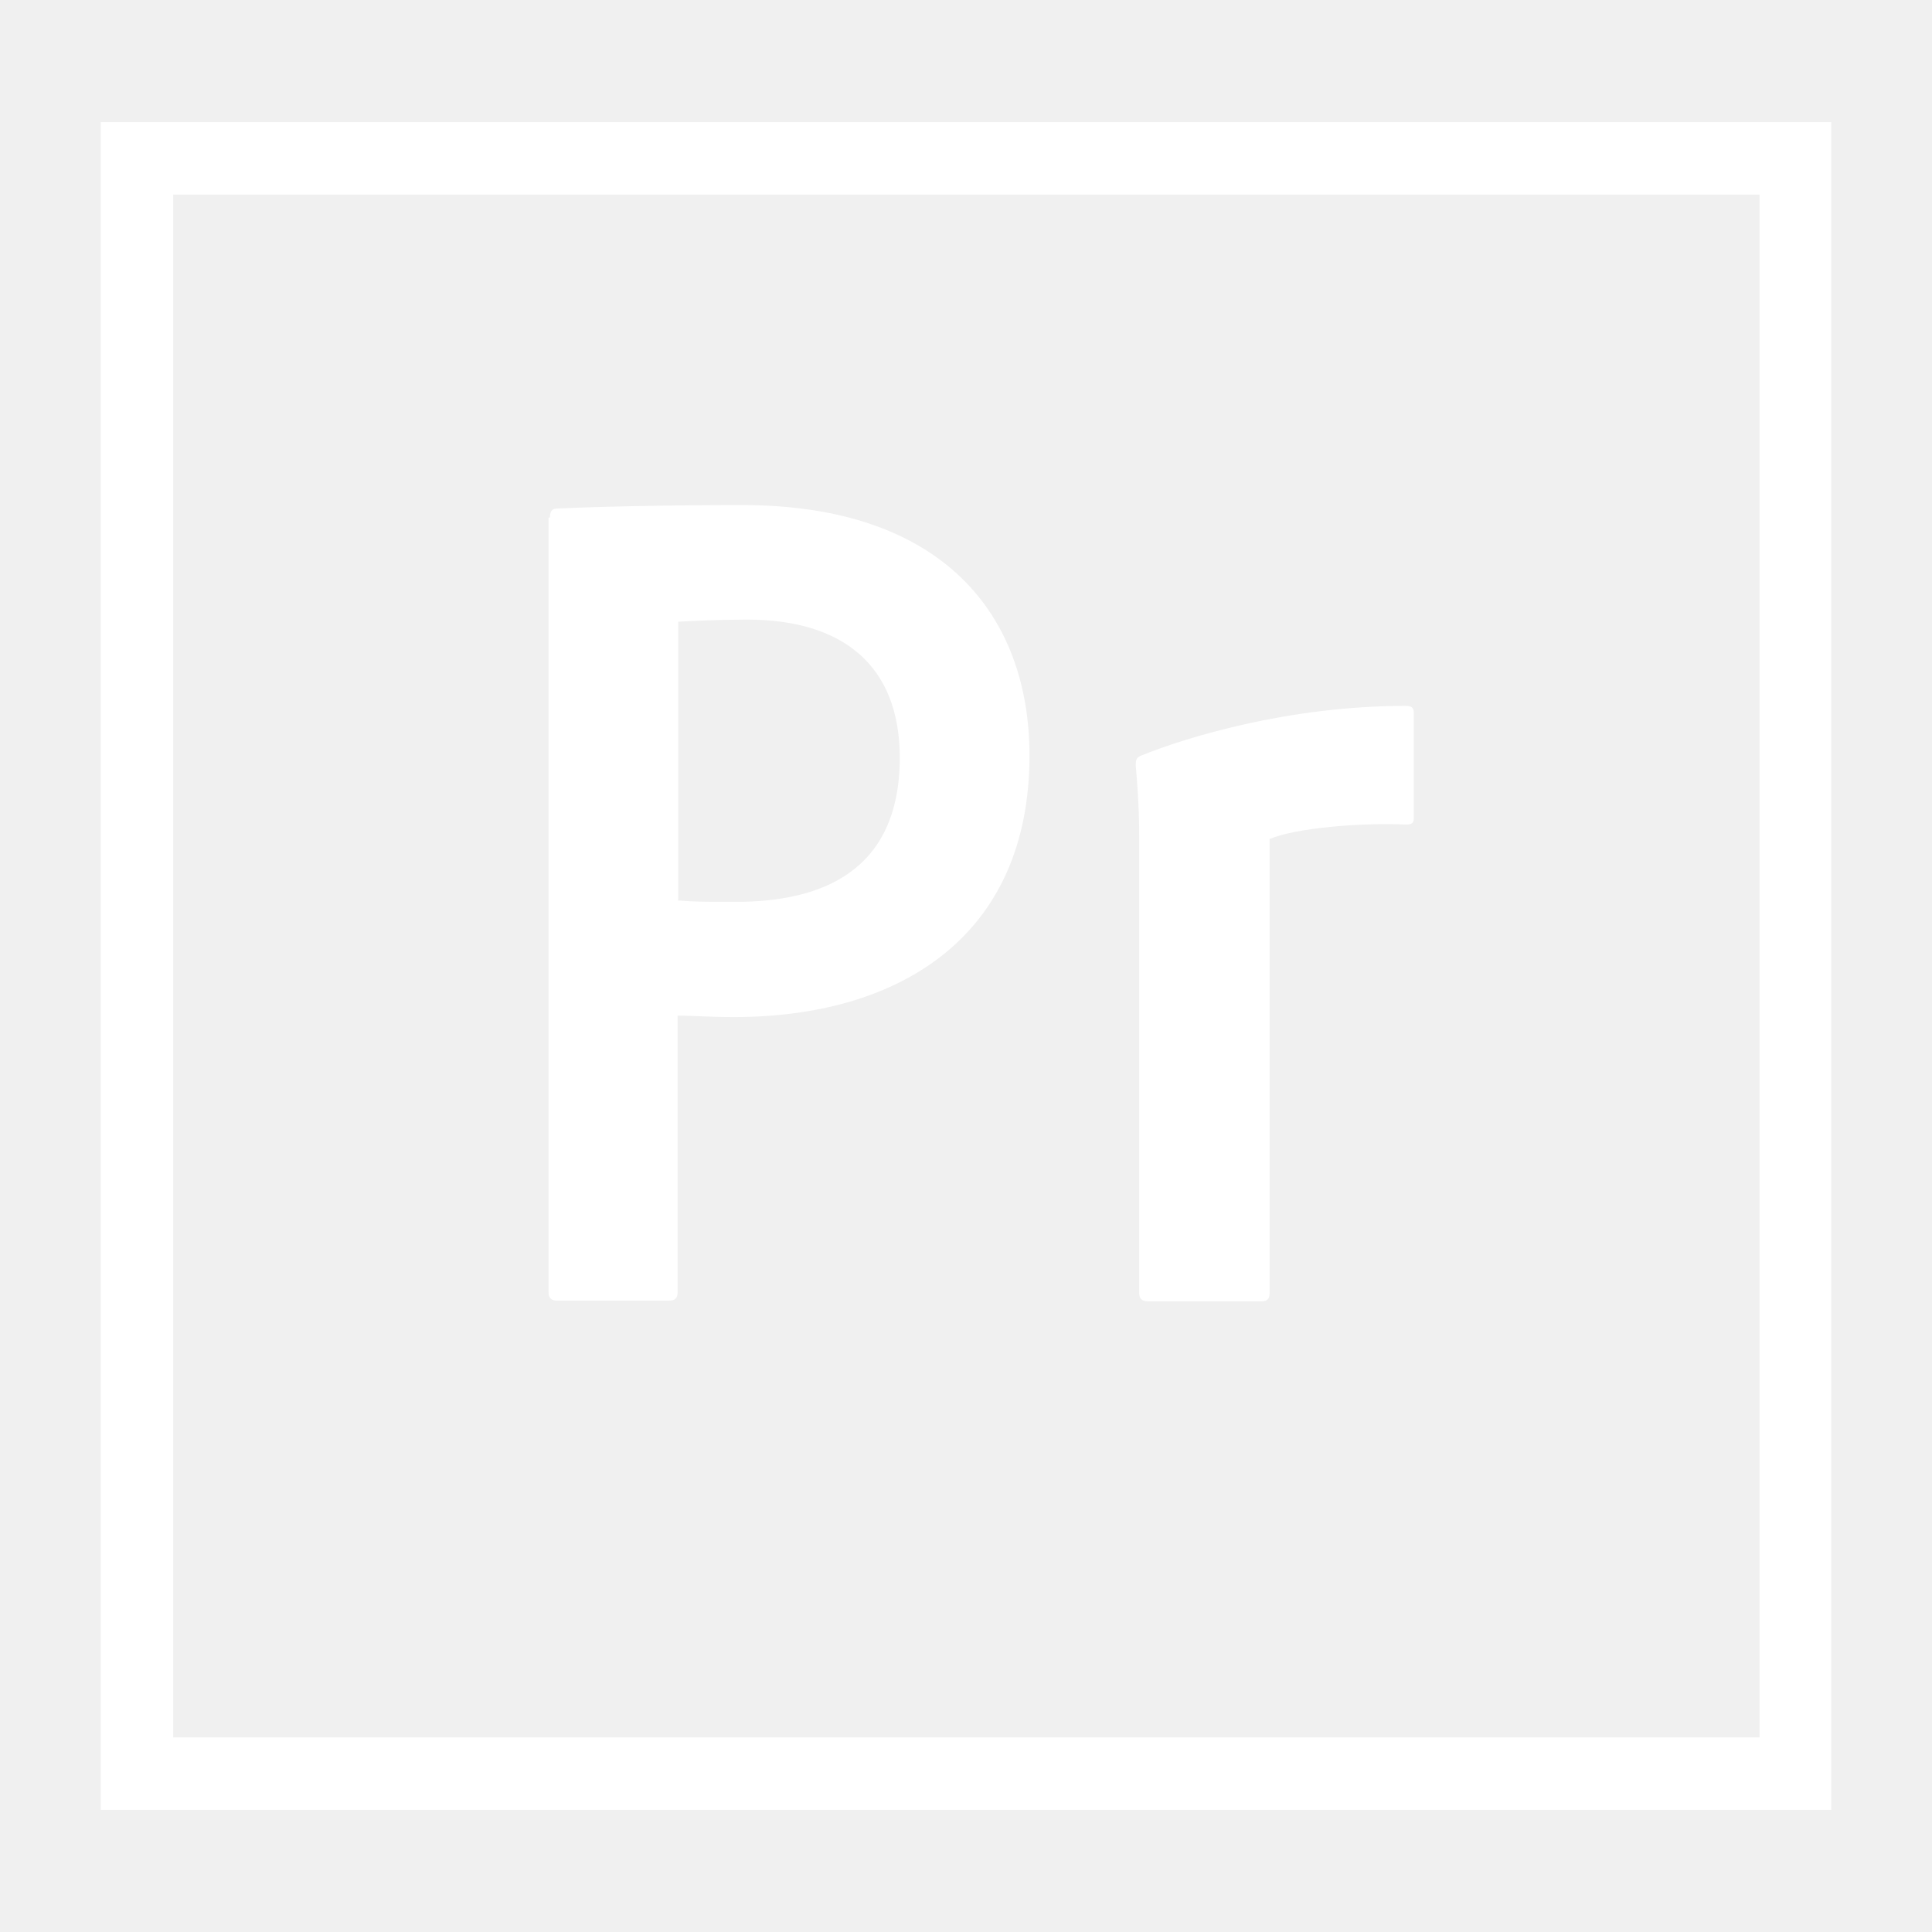
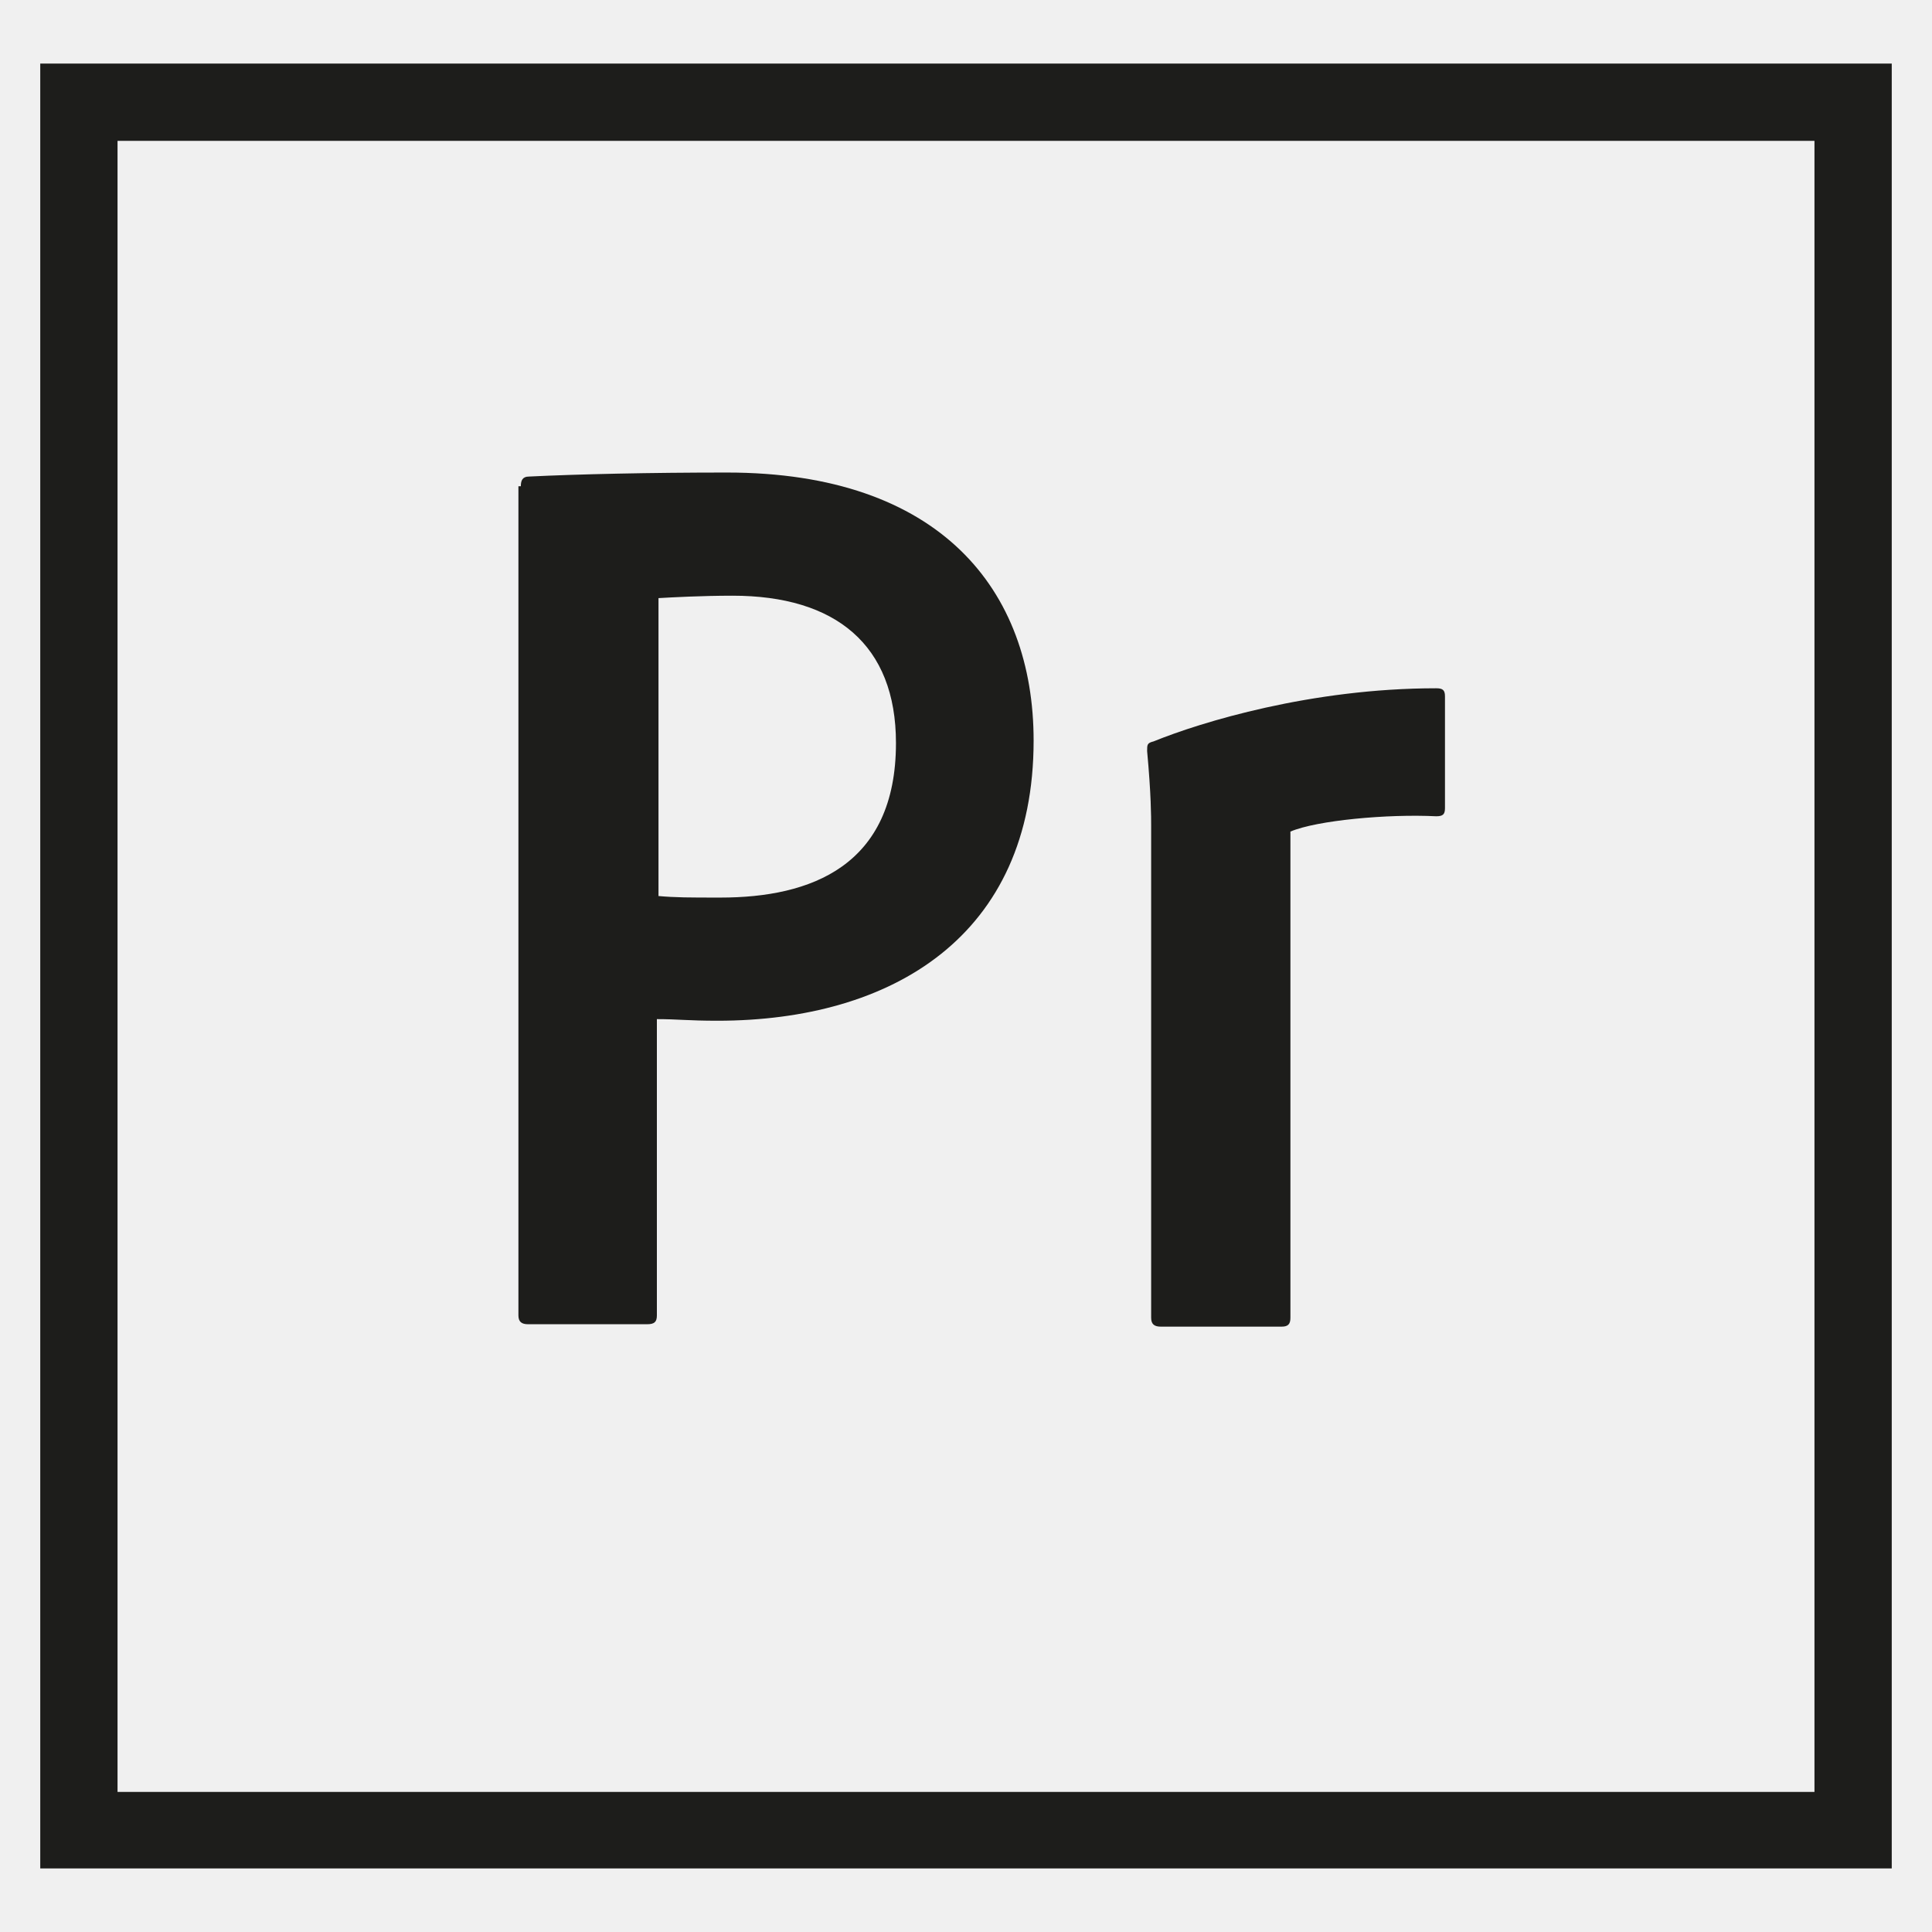
- <svg xmlns="http://www.w3.org/2000/svg" id="Capa_1" version="1.1" viewBox="0 0 28 28">
+ <svg xmlns="http://www.w3.org/2000/svg" id="Capa_1" version="1.1" viewBox="0 0 24 24">
  <defs>
    <style>
      .st0 {
-         fill: #fff;
+         fill: #1d1d1b;
      }
    </style>
  </defs>
-   <path class="st0" d="M2.51,2.82h22.99v22.36H2.51V2.82ZM1.46,26.23h25.08V1.77H1.46v24.45ZM16.51,12.1c0-.12,0-.43-.05-1.01,0-.08.01-.11.08-.14.64-.26,2.13-.72,3.83-.72.08,0,.12.02.12.1v1.52c0,.08-.03.1-.11.1-.66-.03-1.61.05-1.98.21v6.58c0,.08-.03.12-.12.12h-1.64c-.08,0-.13-.03-.13-.12v-6.65ZM9.82,13.05c.24.02.43.02.85.02,1.22,0,2.37-.43,2.37-2.09,0-1.33-.82-2-2.21-2-.42,0-.82.02-1,.03v4.03ZM7.97,7.5c0-.07.02-.13.1-.13.67-.03,1.65-.05,2.69-.05,2.9,0,4.16,1.59,4.16,3.63,0,2.65-1.92,3.79-4.28,3.79-.4,0-.53-.02-.82-.02v4.01c0,.08-.03.12-.13.12h-1.61c-.08,0-.13-.03-.13-.12V7.5h.01Z" />
+   <path class="st0" d="M1.46,1.75h21.08v20.51H1.46V1.75ZM.5,23.21h23V.79H.5v22.42ZM14.3,10.26c0-.11,0-.39-.05-.93,0-.08,0-.1.08-.12.59-.24,1.96-.66,3.51-.66.08,0,.11.02.11.1v1.39c0,.08-.03.1-.11.1-.6-.03-1.48.05-1.81.19v6.04c0,.08-.03.11-.11.11h-1.5c-.08,0-.12-.03-.12-.11v-6.09ZM8.17,11.13c.22.02.39.02.78.02,1.12,0,2.18-.39,2.18-1.92,0-1.22-.75-1.83-2.03-1.83-.38,0-.75.02-.92.03v3.7ZM6.47,6.04c0-.07.02-.12.1-.12.61-.03,1.51-.05,2.46-.05,2.65,0,3.81,1.46,3.81,3.33,0,2.43-1.76,3.48-3.93,3.48-.36,0-.49-.02-.75-.02v3.68c0,.08-.03.11-.12.11h-1.48c-.08,0-.12-.03-.12-.11V6.04h.01Z" />
</svg>
